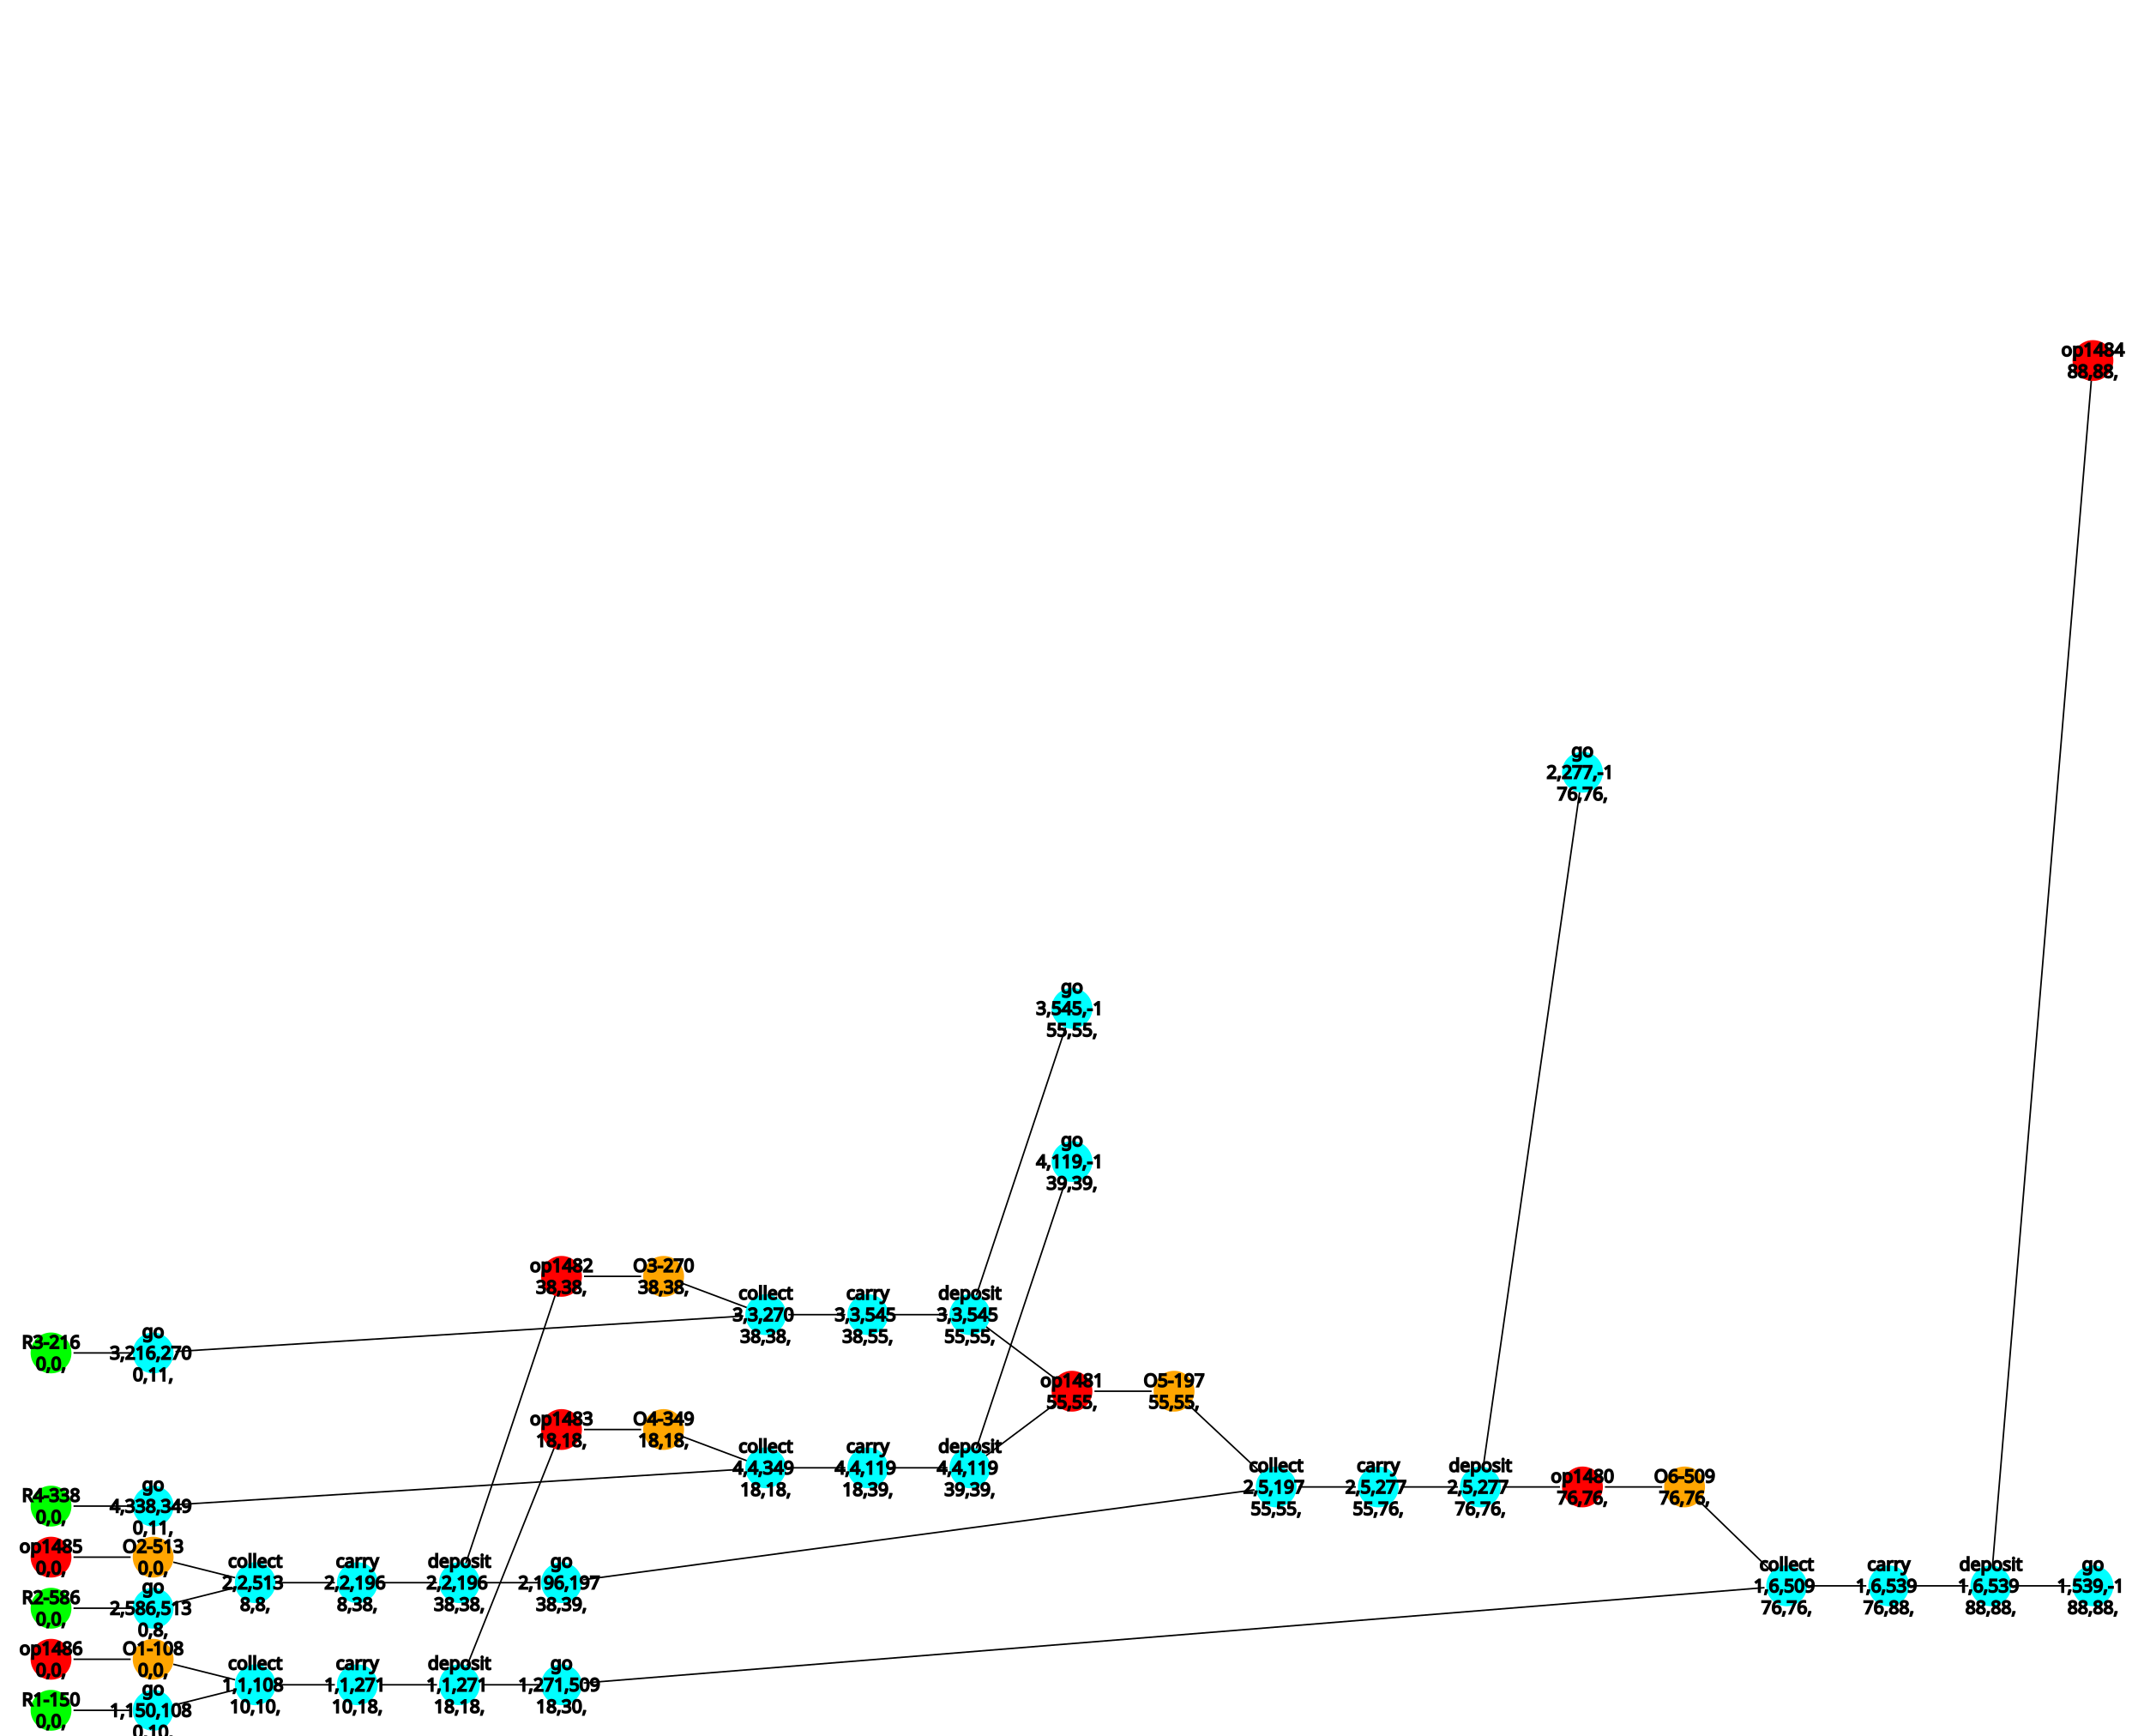
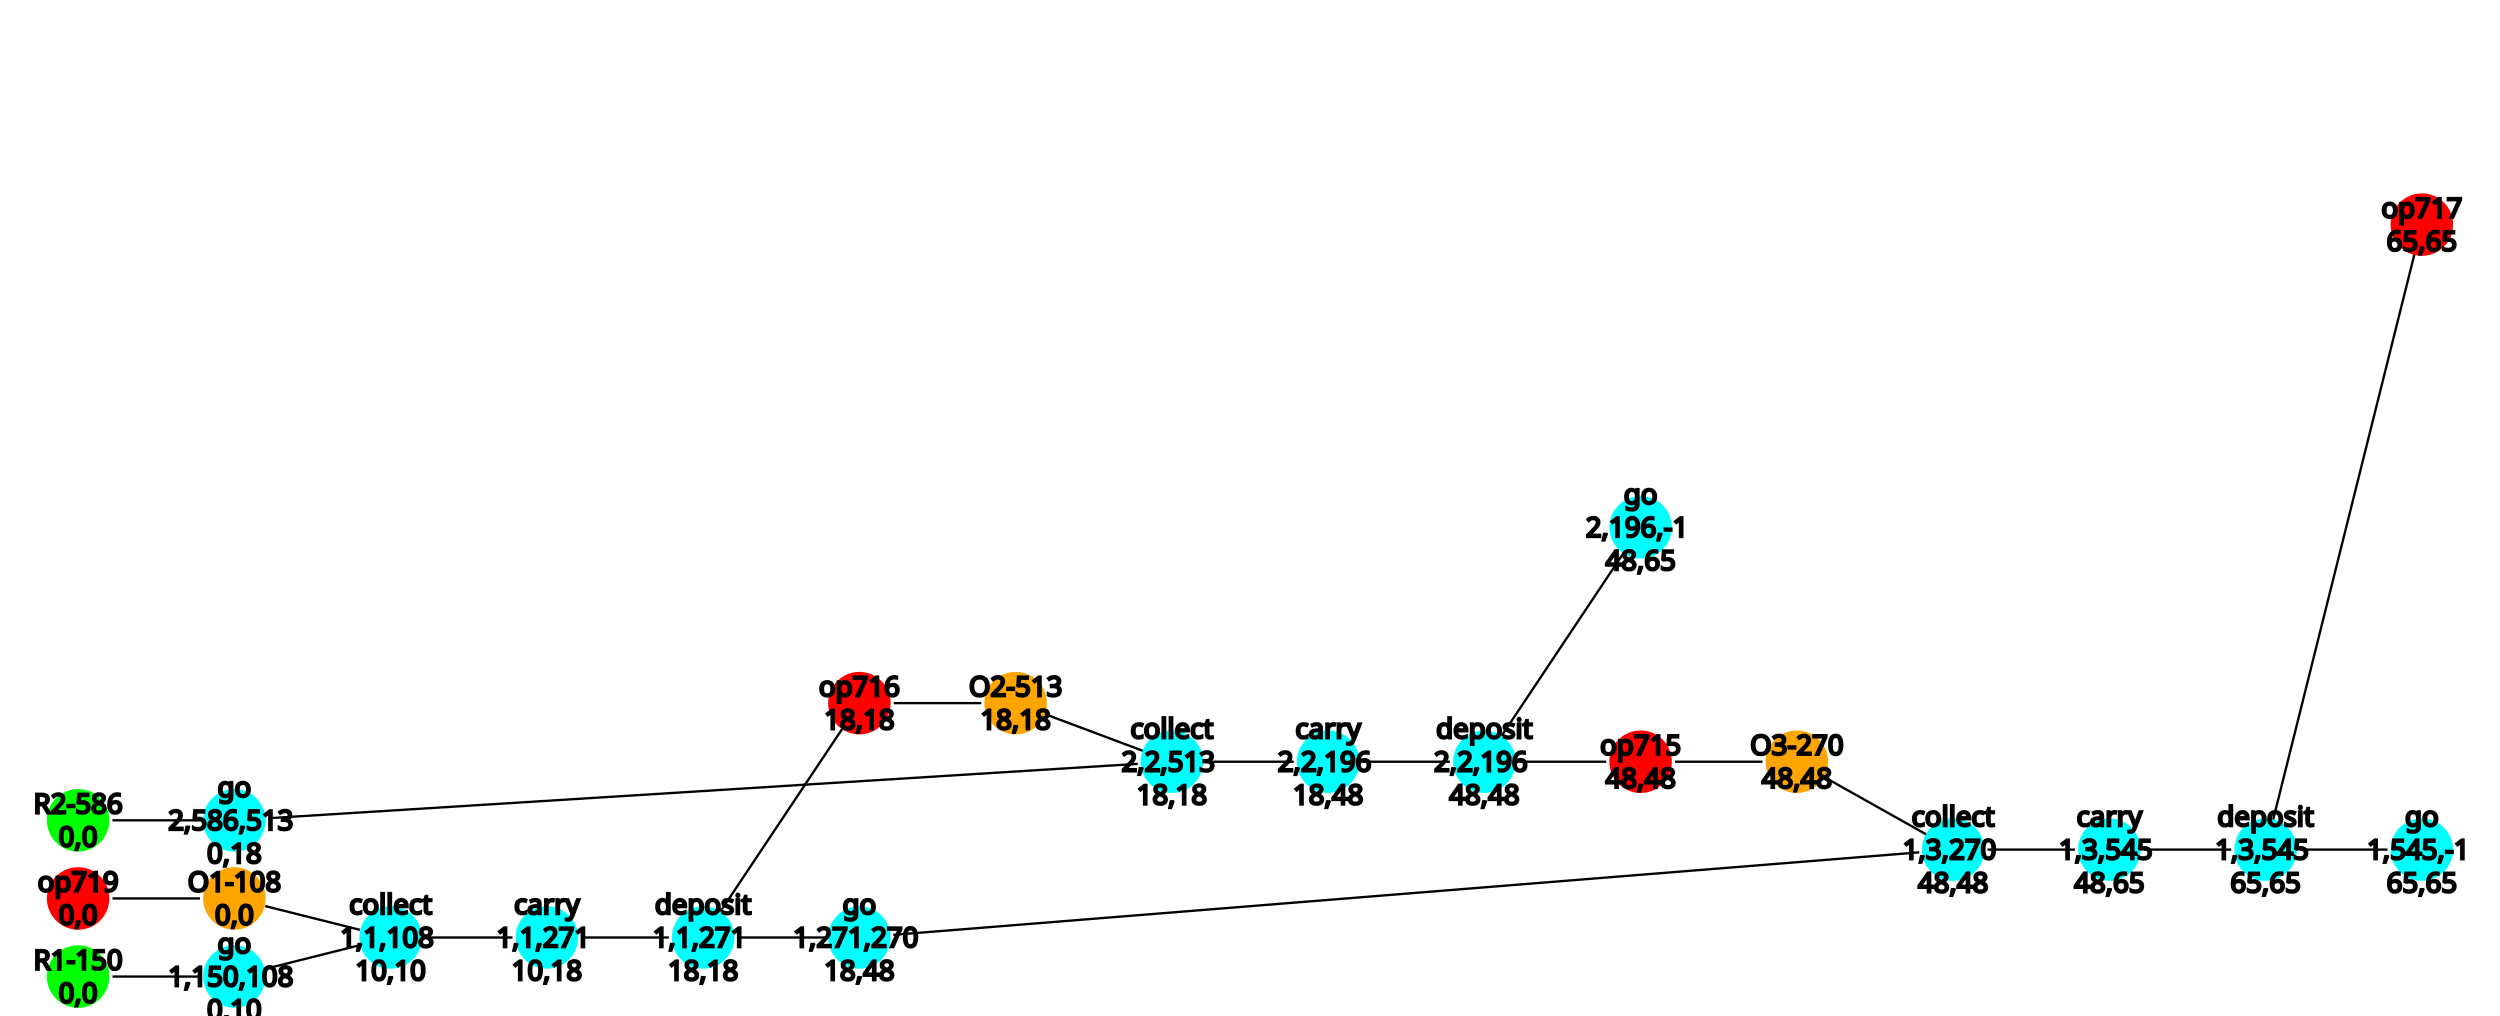
- <svg xmlns="http://www.w3.org/2000/svg" version="1.2" width="420mm" height="340mm" viewBox="0 0 420 340" stroke="none" fill="#000000" stroke-width="0.3" font-size="3.88">
+ <svg xmlns="http://www.w3.org/2000/svg" version="1.2" width="320mm" height="130mm" viewBox="0 0 320 130" stroke="none" fill="#000000" stroke-width="0.3" font-size="3.88">
  <defs>
    <marker id="arrow" markerWidth="15" markerHeight="7" refX="5" refY="3.5" orient="auto" markerUnits="strokeWidth">
      <path d="M0,0 L15,3.5 L0,7 z" stroke="context-stroke" fill="context-stroke" />
    </marker>
  </defs>
-   <g stroke="#000000" id="img-b2ae17b9-1">
-     <g transform="translate(20,325)">
-       <path fill="none" d="M-5.6,0 L 5.6 0" class="primitive" />
-     </g>
-     <g transform="translate(20,305)">
-       <path fill="none" d="M-5.6,0 L 5.6 0" class="primitive" />
-     </g>
-     <g transform="translate(400,310.62)">
-       <path fill="none" d="M-5.6,0 L 5.6 0" class="primitive" />
-     </g>
-     <g transform="translate(400,190.62)">
-       <path fill="none" d="M-9.82,117.8 L 9.82 -117.8" class="primitive" />
-     </g>
-     <g transform="translate(380,310.62)">
-       <path fill="none" d="M-5.6,0 L 5.6 0" class="primitive" />
-     </g>
-     <g transform="translate(360,310.62)">
-       <path fill="none" d="M-5.6,0 L 5.6 0" class="primitive" />
-     </g>
-     <g transform="translate(230,320.31)">
-       <path fill="none" d="M-115.66,9.34 L 115.66 -9.34" class="primitive" />
-     </g>
-     <g transform="translate(100,330)">
-       <path fill="none" d="M-5.6,0 L 5.6 0" class="primitive" />
-     </g>
-     <g transform="translate(100,305)">
-       <path fill="none" d="M-9.14,22.84 L 9.14 -22.84" class="primitive" />
-     </g>
-     <g transform="translate(80,330)">
-       <path fill="none" d="M-5.6,0 L 5.6 0" class="primitive" />
-     </g>
-     <g transform="translate(60,330)">
-       <path fill="none" d="M-5.6,0 L 5.6 0" class="primitive" />
-     </g>
-     <g transform="translate(180,300.62)">
-       <path fill="none" d="M-65.75,8.81 L 65.75 -8.81" class="primitive" />
-     </g>
-     <g transform="translate(100,310)">
-       <path fill="none" d="M-5.6,0 L 5.6 0" class="primitive" />
-     </g>
-     <g transform="translate(100,280)">
-       <path fill="none" d="M-9.28,27.83 L 9.28 -27.83" class="primitive" />
-     </g>
-     <g transform="translate(80,310)">
-       <path fill="none" d="M-5.6,0 L 5.6 0" class="primitive" />
-     </g>
-     <g transform="translate(60,310)">
-       <path fill="none" d="M-5.6,0 L 5.6 0" class="primitive" />
-     </g>
-     <g transform="translate(200,257.5)">
-       <path fill="none" d="M-9.28,27.83 L 9.28 -27.83" class="primitive" />
-     </g>
-     <g transform="translate(200,280)">
-       <path fill="none" d="M-7.56,5.67 L 7.56 -5.67" class="primitive" />
-     </g>
-     <g transform="translate(180,287.5)">
-       <path fill="none" d="M-5.6,0 L 5.6 0" class="primitive" />
-     </g>
-     <g transform="translate(160,287.5)">
-       <path fill="none" d="M-5.6,0 L 5.6 0" class="primitive" />
-     </g>
-     <g transform="translate(200,227.5)">
-       <path fill="none" d="M-9.28,27.83 L 9.28 -27.83" class="primitive" />
-     </g>
-     <g transform="translate(200,265)">
-       <path fill="none" d="M-7.56,-5.67 L 7.56 5.67" class="primitive" />
-     </g>
-     <g transform="translate(180,257.5)">
-       <path fill="none" d="M-5.6,0 L 5.6 0" class="primitive" />
-     </g>
-     <g transform="translate(160,257.5)">
-       <path fill="none" d="M-5.6,0 L 5.6 0" class="primitive" />
-     </g>
-     <g transform="translate(300,221.25)">
-       <path fill="none" d="M-9.69,67.81 L 9.69 -67.81" class="primitive" />
-     </g>
-     <g transform="translate(300,291.25)">
-       <path fill="none" d="M-5.6,0 L 5.6 0" class="primitive" />
-     </g>
-     <g transform="translate(280,291.25)">
-       <path fill="none" d="M-5.6,0 L 5.6 0" class="primitive" />
-     </g>
-     <g transform="translate(260,291.25)">
-       <path fill="none" d="M-5.6,0 L 5.6 0" class="primitive" />
-     </g>
-     <g transform="translate(90,291.25)">
+   <g stroke="#000000" id="img-303320d1-1">
+     <g transform="translate(20,115)">
+       <path fill="none" d="M-5.6,0 L 5.6 0" class="primitive" />
+     </g>
+     <g transform="translate(300,108.75)">
+       <path fill="none" d="M-5.6,0 L 5.6 0" class="primitive" />
+     </g>
+     <g transform="translate(300,68.75)">
+       <path fill="none" d="M-9.45,37.82 L 9.45 -37.82" class="primitive" />
+     </g>
+     <g transform="translate(280,108.75)">
+       <path fill="none" d="M-5.6,0 L 5.6 0" class="primitive" />
+     </g>
+     <g transform="translate(260,108.75)">
+       <path fill="none" d="M-5.6,0 L 5.6 0" class="primitive" />
+     </g>
+     <g transform="translate(180,114.38)">
+       <path fill="none" d="M-65.66,5.28 L 65.66 -5.28" class="primitive" />
+     </g>
+     <g transform="translate(100,120)">
+       <path fill="none" d="M-5.6,0 L 5.6 0" class="primitive" />
+     </g>
+     <g transform="translate(100,105)">
+       <path fill="none" d="M-8.61,12.91 L 8.61 -12.91" class="primitive" />
+     </g>
+     <g transform="translate(80,120)">
+       <path fill="none" d="M-5.6,0 L 5.6 0" class="primitive" />
+     </g>
+     <g transform="translate(60,120)">
+       <path fill="none" d="M-5.6,0 L 5.6 0" class="primitive" />
+     </g>
+     <g transform="translate(200,82.5)">
+       <path fill="none" d="M-8.61,12.91 L 8.61 -12.91" class="primitive" />
+     </g>
+     <g transform="translate(200,97.5)">
+       <path fill="none" d="M-5.6,0 L 5.6 0" class="primitive" />
+     </g>
+     <g transform="translate(180,97.5)">
+       <path fill="none" d="M-5.6,0 L 5.6 0" class="primitive" />
+     </g>
+     <g transform="translate(160,97.5)">
+       <path fill="none" d="M-5.6,0 L 5.6 0" class="primitive" />
+     </g>
+     <g transform="translate(90,101.25)">
      <path fill="none" d="M-55.63,3.48 L 55.63 -3.48" class="primitive" />
    </g>
-     <g transform="translate(20,295)">
-       <path fill="none" d="M-5.6,0 L 5.6 0" class="primitive" />
-     </g>
-     <g transform="translate(90,261.25)">
-       <path fill="none" d="M-55.63,3.48 L 55.63 -3.48" class="primitive" />
-     </g>
-     <g transform="translate(20,265)">
-       <path fill="none" d="M-5.6,0 L 5.6 0" class="primitive" />
-     </g>
-     <g transform="translate(40,312.5)">
+     <g transform="translate(20,105)">
+       <path fill="none" d="M-5.6,0 L 5.6 0" class="primitive" />
+     </g>
+     <g transform="translate(40,122.5)">
      <path fill="none" d="M-6.06,1.52 L 6.06 -1.52" class="primitive" />
    </g>
-     <g transform="translate(20,315)">
-       <path fill="none" d="M-5.6,0 L 5.6 0" class="primitive" />
-     </g>
-     <g transform="translate(40,332.5)">
-       <path fill="none" d="M-6.06,1.52 L 6.06 -1.52" class="primitive" />
-     </g>
-     <g transform="translate(20,335)">
-       <path fill="none" d="M-5.6,0 L 5.6 0" class="primitive" />
-     </g>
-     <g transform="translate(340,300.94)">
-       <path fill="none" d="M-7.98,-7.73 L 7.98 7.73" class="primitive" />
-     </g>
-     <g transform="translate(240,281.88)">
-       <path fill="none" d="M-7.93,-7.43 L 7.93 7.43" class="primitive" />
-     </g>
-     <g transform="translate(140,283.75)">
+     <g transform="translate(20,125)">
+       <path fill="none" d="M-5.6,0 L 5.6 0" class="primitive" />
+     </g>
+     <g transform="translate(240,103.12)">
+       <path fill="none" d="M-7.08,-3.98 L 7.08 3.98" class="primitive" />
+     </g>
+     <g transform="translate(140,93.75)">
      <path fill="none" d="M-6.48,-2.43 L 6.48 2.43" class="primitive" />
    </g>
-     <g transform="translate(140,253.75)">
-       <path fill="none" d="M-6.48,-2.43 L 6.48 2.43" class="primitive" />
-     </g>
-     <g transform="translate(40,307.5)">
+     <g transform="translate(40,117.5)">
      <path fill="none" d="M-6.06,-1.52 L 6.06 1.52" class="primitive" />
    </g>
-     <g transform="translate(40,327.5)">
-       <path fill="none" d="M-6.06,-1.52 L 6.06 1.52" class="primitive" />
-     </g>
-     <g transform="translate(120,280)">
-       <path fill="none" d="M-5.6,0 L 5.6 0" class="primitive" />
-     </g>
-     <g transform="translate(120,250)">
-       <path fill="none" d="M-5.6,0 L 5.6 0" class="primitive" />
-     </g>
-     <g transform="translate(220,272.5)">
-       <path fill="none" d="M-5.6,0 L 5.6 0" class="primitive" />
-     </g>
-     <g transform="translate(320,291.25)">
-       <path fill="none" d="M-5.6,0 L 5.6 0" class="primitive" />
-     </g>
-   </g>
-   <g fill="#FF0000" id="img-b2ae17b9-2">
-     <g transform="translate(10,325)">
-       <circle cx="0" cy="0" r="4" class="primitive" />
-     </g>
-   </g>
-   <g fill="#FF0000" id="img-b2ae17b9-3">
-     <g transform="translate(10,305)">
-       <circle cx="0" cy="0" r="4" class="primitive" />
-     </g>
-   </g>
-   <g fill="#00FFFF" id="img-b2ae17b9-4">
-     <g transform="translate(410,310.62)">
-       <circle cx="0" cy="0" r="4" class="primitive" />
-     </g>
-   </g>
-   <g fill="#00FFFF" id="img-b2ae17b9-5">
-     <g transform="translate(390,310.62)">
-       <circle cx="0" cy="0" r="4" class="primitive" />
-     </g>
-   </g>
-   <g fill="#00FFFF" id="img-b2ae17b9-6">
-     <g transform="translate(370,310.62)">
-       <circle cx="0" cy="0" r="4" class="primitive" />
-     </g>
-   </g>
-   <g fill="#00FFFF" id="img-b2ae17b9-7">
-     <g transform="translate(350,310.62)">
-       <circle cx="0" cy="0" r="4" class="primitive" />
-     </g>
-   </g>
-   <g fill="#00FFFF" id="img-b2ae17b9-8">
-     <g transform="translate(110,330)">
-       <circle cx="0" cy="0" r="4" class="primitive" />
-     </g>
-   </g>
-   <g fill="#00FFFF" id="img-b2ae17b9-9">
-     <g transform="translate(90,330)">
-       <circle cx="0" cy="0" r="4" class="primitive" />
-     </g>
-   </g>
-   <g fill="#00FFFF" id="img-b2ae17b9-10">
-     <g transform="translate(70,330)">
-       <circle cx="0" cy="0" r="4" class="primitive" />
-     </g>
-   </g>
-   <g fill="#00FFFF" id="img-b2ae17b9-11">
-     <g transform="translate(50,330)">
-       <circle cx="0" cy="0" r="4" class="primitive" />
-     </g>
-   </g>
-   <g fill="#00FFFF" id="img-b2ae17b9-12">
-     <g transform="translate(110,310)">
-       <circle cx="0" cy="0" r="4" class="primitive" />
-     </g>
-   </g>
-   <g fill="#00FFFF" id="img-b2ae17b9-13">
-     <g transform="translate(90,310)">
-       <circle cx="0" cy="0" r="4" class="primitive" />
-     </g>
-   </g>
-   <g fill="#00FFFF" id="img-b2ae17b9-14">
-     <g transform="translate(70,310)">
-       <circle cx="0" cy="0" r="4" class="primitive" />
-     </g>
-   </g>
-   <g fill="#00FFFF" id="img-b2ae17b9-15">
-     <g transform="translate(50,310)">
-       <circle cx="0" cy="0" r="4" class="primitive" />
-     </g>
-   </g>
-   <g fill="#00FFFF" id="img-b2ae17b9-16">
-     <g transform="translate(210,227.5)">
-       <circle cx="0" cy="0" r="4" class="primitive" />
-     </g>
-   </g>
-   <g fill="#00FFFF" id="img-b2ae17b9-17">
-     <g transform="translate(190,287.5)">
-       <circle cx="0" cy="0" r="4" class="primitive" />
-     </g>
-   </g>
-   <g fill="#00FFFF" id="img-b2ae17b9-18">
-     <g transform="translate(170,287.5)">
-       <circle cx="0" cy="0" r="4" class="primitive" />
-     </g>
-   </g>
-   <g fill="#00FFFF" id="img-b2ae17b9-19">
-     <g transform="translate(150,287.5)">
-       <circle cx="0" cy="0" r="4" class="primitive" />
-     </g>
-   </g>
-   <g fill="#00FFFF" id="img-b2ae17b9-20">
-     <g transform="translate(210,197.5)">
-       <circle cx="0" cy="0" r="4" class="primitive" />
-     </g>
-   </g>
-   <g fill="#00FFFF" id="img-b2ae17b9-21">
-     <g transform="translate(190,257.5)">
-       <circle cx="0" cy="0" r="4" class="primitive" />
-     </g>
-   </g>
-   <g fill="#00FFFF" id="img-b2ae17b9-22">
-     <g transform="translate(170,257.5)">
-       <circle cx="0" cy="0" r="4" class="primitive" />
-     </g>
-   </g>
-   <g fill="#00FFFF" id="img-b2ae17b9-23">
-     <g transform="translate(150,257.5)">
-       <circle cx="0" cy="0" r="4" class="primitive" />
-     </g>
-   </g>
-   <g fill="#00FFFF" id="img-b2ae17b9-24">
-     <g transform="translate(310,151.25)">
-       <circle cx="0" cy="0" r="4" class="primitive" />
-     </g>
-   </g>
-   <g fill="#00FFFF" id="img-b2ae17b9-25">
-     <g transform="translate(290,291.25)">
-       <circle cx="0" cy="0" r="4" class="primitive" />
-     </g>
-   </g>
-   <g fill="#00FFFF" id="img-b2ae17b9-26">
-     <g transform="translate(270,291.25)">
-       <circle cx="0" cy="0" r="4" class="primitive" />
-     </g>
-   </g>
-   <g fill="#00FFFF" id="img-b2ae17b9-27">
-     <g transform="translate(250,291.25)">
-       <circle cx="0" cy="0" r="4" class="primitive" />
-     </g>
-   </g>
-   <g fill="#00FFFF" id="img-b2ae17b9-28">
-     <g transform="translate(30,295)">
-       <circle cx="0" cy="0" r="4" class="primitive" />
-     </g>
-   </g>
-   <g fill="#00FF00" id="img-b2ae17b9-29">
-     <g transform="translate(10,295)">
-       <circle cx="0" cy="0" r="4" class="primitive" />
-     </g>
-   </g>
-   <g fill="#00FFFF" id="img-b2ae17b9-30">
-     <g transform="translate(30,265)">
-       <circle cx="0" cy="0" r="4" class="primitive" />
-     </g>
-   </g>
-   <g fill="#00FF00" id="img-b2ae17b9-31">
-     <g transform="translate(10,265)">
-       <circle cx="0" cy="0" r="4" class="primitive" />
-     </g>
-   </g>
-   <g fill="#00FFFF" id="img-b2ae17b9-32">
-     <g transform="translate(30,315)">
-       <circle cx="0" cy="0" r="4" class="primitive" />
-     </g>
-   </g>
-   <g fill="#00FF00" id="img-b2ae17b9-33">
-     <g transform="translate(10,315)">
-       <circle cx="0" cy="0" r="4" class="primitive" />
-     </g>
-   </g>
-   <g fill="#00FFFF" id="img-b2ae17b9-34">
-     <g transform="translate(30,335)">
-       <circle cx="0" cy="0" r="4" class="primitive" />
-     </g>
-   </g>
-   <g fill="#00FF00" id="img-b2ae17b9-35">
-     <g transform="translate(10,335)">
-       <circle cx="0" cy="0" r="4" class="primitive" />
-     </g>
-   </g>
-   <g fill="#FFA500" id="img-b2ae17b9-36">
-     <g transform="translate(330,291.25)">
-       <circle cx="0" cy="0" r="4" class="primitive" />
-     </g>
-   </g>
-   <g fill="#FFA500" id="img-b2ae17b9-37">
-     <g transform="translate(230,272.5)">
-       <circle cx="0" cy="0" r="4" class="primitive" />
-     </g>
-   </g>
-   <g fill="#FFA500" id="img-b2ae17b9-38">
-     <g transform="translate(130,280)">
-       <circle cx="0" cy="0" r="4" class="primitive" />
-     </g>
-   </g>
-   <g fill="#FFA500" id="img-b2ae17b9-39">
-     <g transform="translate(130,250)">
-       <circle cx="0" cy="0" r="4" class="primitive" />
-     </g>
-   </g>
-   <g fill="#FFA500" id="img-b2ae17b9-40">
-     <g transform="translate(30,305)">
-       <circle cx="0" cy="0" r="4" class="primitive" />
-     </g>
-   </g>
-   <g fill="#FFA500" id="img-b2ae17b9-41">
-     <g transform="translate(30,325)">
-       <circle cx="0" cy="0" r="4" class="primitive" />
-     </g>
-   </g>
-   <g fill="#FF0000" id="img-b2ae17b9-42">
-     <g transform="translate(410,70.62)">
-       <circle cx="0" cy="0" r="4" class="primitive" />
-     </g>
-   </g>
-   <g fill="#FF0000" id="img-b2ae17b9-43">
-     <g transform="translate(110,280)">
-       <circle cx="0" cy="0" r="4" class="primitive" />
-     </g>
-   </g>
-   <g fill="#FF0000" id="img-b2ae17b9-44">
-     <g transform="translate(110,250)">
-       <circle cx="0" cy="0" r="4" class="primitive" />
-     </g>
-   </g>
-   <g fill="#FF0000" id="img-b2ae17b9-45">
-     <g transform="translate(210,272.5)">
-       <circle cx="0" cy="0" r="4" class="primitive" />
-     </g>
-   </g>
-   <g fill="#FF0000" id="img-b2ae17b9-46">
-     <g transform="translate(310,291.25)">
-       <circle cx="0" cy="0" r="4" class="primitive" />
-     </g>
-   </g>
-   <g font-family="futura" font-size="3.53" stroke="#000000" id="img-b2ae17b9-47">
-     <g transform="translate(10,325)">
-       <g class="primitive">
-         <text text-anchor="middle" dy="-0.25em">op1486<tspan x="0" dy="1.2em">0,0,</tspan>
-         </text>
-       </g>
-     </g>
-     <g transform="translate(10,305)">
-       <g class="primitive">
-         <text text-anchor="middle" dy="-0.25em">op1485<tspan x="0" dy="1.2em">0,0,</tspan>
-         </text>
-       </g>
-     </g>
-     <g transform="translate(410,310.62)">
-       <g class="primitive">
-         <text text-anchor="middle" dy="-0.85em">go<tspan x="0" dy="1.2em">1,539,-1</tspan>
-           <tspan x="0" dy="1.2em">88,88,</tspan>
-         </text>
-       </g>
-     </g>
-     <g transform="translate(390,310.62)">
-       <g class="primitive">
-         <text text-anchor="middle" dy="-0.85em">deposit<tspan x="0" dy="1.2em">1,6,539</tspan>
-           <tspan x="0" dy="1.2em">88,88,</tspan>
-         </text>
-       </g>
-     </g>
-     <g transform="translate(370,310.62)">
-       <g class="primitive">
-         <text text-anchor="middle" dy="-0.85em">carry<tspan x="0" dy="1.2em">1,6,539</tspan>
-           <tspan x="0" dy="1.2em">76,88,</tspan>
-         </text>
-       </g>
-     </g>
-     <g transform="translate(350,310.62)">
-       <g class="primitive">
-         <text text-anchor="middle" dy="-0.85em">collect<tspan x="0" dy="1.2em">1,6,509</tspan>
-           <tspan x="0" dy="1.2em">76,76,</tspan>
-         </text>
-       </g>
-     </g>
-     <g transform="translate(110,330)">
-       <g class="primitive">
-         <text text-anchor="middle" dy="-0.85em">go<tspan x="0" dy="1.2em">1,271,509</tspan>
-           <tspan x="0" dy="1.2em">18,30,</tspan>
-         </text>
-       </g>
-     </g>
-     <g transform="translate(90,330)">
+     <g transform="translate(120,90)">
+       <path fill="none" d="M-5.6,0 L 5.6 0" class="primitive" />
+     </g>
+     <g transform="translate(220,97.5)">
+       <path fill="none" d="M-5.6,0 L 5.6 0" class="primitive" />
+     </g>
+   </g>
+   <g fill="#FF0000" id="img-303320d1-2">
+     <g transform="translate(10,115)">
+       <circle cx="0" cy="0" r="4" class="primitive" />
+     </g>
+   </g>
+   <g fill="#00FFFF" id="img-303320d1-3">
+     <g transform="translate(310,108.75)">
+       <circle cx="0" cy="0" r="4" class="primitive" />
+     </g>
+   </g>
+   <g fill="#00FFFF" id="img-303320d1-4">
+     <g transform="translate(290,108.75)">
+       <circle cx="0" cy="0" r="4" class="primitive" />
+     </g>
+   </g>
+   <g fill="#00FFFF" id="img-303320d1-5">
+     <g transform="translate(270,108.75)">
+       <circle cx="0" cy="0" r="4" class="primitive" />
+     </g>
+   </g>
+   <g fill="#00FFFF" id="img-303320d1-6">
+     <g transform="translate(250,108.75)">
+       <circle cx="0" cy="0" r="4" class="primitive" />
+     </g>
+   </g>
+   <g fill="#00FFFF" id="img-303320d1-7">
+     <g transform="translate(110,120)">
+       <circle cx="0" cy="0" r="4" class="primitive" />
+     </g>
+   </g>
+   <g fill="#00FFFF" id="img-303320d1-8">
+     <g transform="translate(90,120)">
+       <circle cx="0" cy="0" r="4" class="primitive" />
+     </g>
+   </g>
+   <g fill="#00FFFF" id="img-303320d1-9">
+     <g transform="translate(70,120)">
+       <circle cx="0" cy="0" r="4" class="primitive" />
+     </g>
+   </g>
+   <g fill="#00FFFF" id="img-303320d1-10">
+     <g transform="translate(50,120)">
+       <circle cx="0" cy="0" r="4" class="primitive" />
+     </g>
+   </g>
+   <g fill="#00FFFF" id="img-303320d1-11">
+     <g transform="translate(210,67.5)">
+       <circle cx="0" cy="0" r="4" class="primitive" />
+     </g>
+   </g>
+   <g fill="#00FFFF" id="img-303320d1-12">
+     <g transform="translate(190,97.5)">
+       <circle cx="0" cy="0" r="4" class="primitive" />
+     </g>
+   </g>
+   <g fill="#00FFFF" id="img-303320d1-13">
+     <g transform="translate(170,97.5)">
+       <circle cx="0" cy="0" r="4" class="primitive" />
+     </g>
+   </g>
+   <g fill="#00FFFF" id="img-303320d1-14">
+     <g transform="translate(150,97.5)">
+       <circle cx="0" cy="0" r="4" class="primitive" />
+     </g>
+   </g>
+   <g fill="#00FFFF" id="img-303320d1-15">
+     <g transform="translate(30,105)">
+       <circle cx="0" cy="0" r="4" class="primitive" />
+     </g>
+   </g>
+   <g fill="#00FF00" id="img-303320d1-16">
+     <g transform="translate(10,105)">
+       <circle cx="0" cy="0" r="4" class="primitive" />
+     </g>
+   </g>
+   <g fill="#00FFFF" id="img-303320d1-17">
+     <g transform="translate(30,125)">
+       <circle cx="0" cy="0" r="4" class="primitive" />
+     </g>
+   </g>
+   <g fill="#00FF00" id="img-303320d1-18">
+     <g transform="translate(10,125)">
+       <circle cx="0" cy="0" r="4" class="primitive" />
+     </g>
+   </g>
+   <g fill="#FFA500" id="img-303320d1-19">
+     <g transform="translate(230,97.5)">
+       <circle cx="0" cy="0" r="4" class="primitive" />
+     </g>
+   </g>
+   <g fill="#FFA500" id="img-303320d1-20">
+     <g transform="translate(130,90)">
+       <circle cx="0" cy="0" r="4" class="primitive" />
+     </g>
+   </g>
+   <g fill="#FFA500" id="img-303320d1-21">
+     <g transform="translate(30,115)">
+       <circle cx="0" cy="0" r="4" class="primitive" />
+     </g>
+   </g>
+   <g fill="#FF0000" id="img-303320d1-22">
+     <g transform="translate(310,28.75)">
+       <circle cx="0" cy="0" r="4" class="primitive" />
+     </g>
+   </g>
+   <g fill="#FF0000" id="img-303320d1-23">
+     <g transform="translate(110,90)">
+       <circle cx="0" cy="0" r="4" class="primitive" />
+     </g>
+   </g>
+   <g fill="#FF0000" id="img-303320d1-24">
+     <g transform="translate(210,97.5)">
+       <circle cx="0" cy="0" r="4" class="primitive" />
+     </g>
+   </g>
+   <g font-family="futura" font-size="3.53" stroke="#000000" id="img-303320d1-25">
+     <g transform="translate(10,115)">
+       <g class="primitive">
+         <text text-anchor="middle" dy="-0.25em">op719<tspan x="0" dy="1.2em">0,0</tspan>
+         </text>
+       </g>
+     </g>
+     <g transform="translate(310,108.75)">
+       <g class="primitive">
+         <text text-anchor="middle" dy="-0.85em">go<tspan x="0" dy="1.2em">1,545,-1</tspan>
+           <tspan x="0" dy="1.2em">65,65</tspan>
+         </text>
+       </g>
+     </g>
+     <g transform="translate(290,108.75)">
+       <g class="primitive">
+         <text text-anchor="middle" dy="-0.85em">deposit<tspan x="0" dy="1.2em">1,3,545</tspan>
+           <tspan x="0" dy="1.2em">65,65</tspan>
+         </text>
+       </g>
+     </g>
+     <g transform="translate(270,108.75)">
+       <g class="primitive">
+         <text text-anchor="middle" dy="-0.85em">carry<tspan x="0" dy="1.2em">1,3,545</tspan>
+           <tspan x="0" dy="1.2em">48,65</tspan>
+         </text>
+       </g>
+     </g>
+     <g transform="translate(250,108.75)">
+       <g class="primitive">
+         <text text-anchor="middle" dy="-0.85em">collect<tspan x="0" dy="1.2em">1,3,270</tspan>
+           <tspan x="0" dy="1.2em">48,48</tspan>
+         </text>
+       </g>
+     </g>
+     <g transform="translate(110,120)">
+       <g class="primitive">
+         <text text-anchor="middle" dy="-0.85em">go<tspan x="0" dy="1.2em">1,271,270</tspan>
+           <tspan x="0" dy="1.2em">18,48</tspan>
+         </text>
+       </g>
+     </g>
+     <g transform="translate(90,120)">
      <g class="primitive">
        <text text-anchor="middle" dy="-0.85em">deposit<tspan x="0" dy="1.2em">1,1,271</tspan>
-           <tspan x="0" dy="1.2em">18,18,</tspan>
-         </text>
-       </g>
-     </g>
-     <g transform="translate(70,330)">
+           <tspan x="0" dy="1.2em">18,18</tspan>
+         </text>
+       </g>
+     </g>
+     <g transform="translate(70,120)">
      <g class="primitive">
        <text text-anchor="middle" dy="-0.85em">carry<tspan x="0" dy="1.2em">1,1,271</tspan>
-           <tspan x="0" dy="1.2em">10,18,</tspan>
-         </text>
-       </g>
-     </g>
-     <g transform="translate(50,330)">
+           <tspan x="0" dy="1.2em">10,18</tspan>
+         </text>
+       </g>
+     </g>
+     <g transform="translate(50,120)">
      <g class="primitive">
        <text text-anchor="middle" dy="-0.85em">collect<tspan x="0" dy="1.2em">1,1,108</tspan>
-           <tspan x="0" dy="1.2em">10,10,</tspan>
-         </text>
-       </g>
-     </g>
-     <g transform="translate(110,310)">
-       <g class="primitive">
-         <text text-anchor="middle" dy="-0.85em">go<tspan x="0" dy="1.2em">2,196,197</tspan>
-           <tspan x="0" dy="1.2em">38,39,</tspan>
-         </text>
-       </g>
-     </g>
-     <g transform="translate(90,310)">
+           <tspan x="0" dy="1.2em">10,10</tspan>
+         </text>
+       </g>
+     </g>
+     <g transform="translate(210,67.5)">
+       <g class="primitive">
+         <text text-anchor="middle" dy="-0.85em">go<tspan x="0" dy="1.2em">2,196,-1</tspan>
+           <tspan x="0" dy="1.2em">48,65</tspan>
+         </text>
+       </g>
+     </g>
+     <g transform="translate(190,97.5)">
      <g class="primitive">
        <text text-anchor="middle" dy="-0.85em">deposit<tspan x="0" dy="1.2em">2,2,196</tspan>
-           <tspan x="0" dy="1.2em">38,38,</tspan>
-         </text>
-       </g>
-     </g>
-     <g transform="translate(70,310)">
+           <tspan x="0" dy="1.2em">48,48</tspan>
+         </text>
+       </g>
+     </g>
+     <g transform="translate(170,97.5)">
      <g class="primitive">
        <text text-anchor="middle" dy="-0.85em">carry<tspan x="0" dy="1.2em">2,2,196</tspan>
-           <tspan x="0" dy="1.2em">8,38,</tspan>
-         </text>
-       </g>
-     </g>
-     <g transform="translate(50,310)">
+           <tspan x="0" dy="1.2em">18,48</tspan>
+         </text>
+       </g>
+     </g>
+     <g transform="translate(150,97.5)">
      <g class="primitive">
        <text text-anchor="middle" dy="-0.85em">collect<tspan x="0" dy="1.2em">2,2,513</tspan>
-           <tspan x="0" dy="1.2em">8,8,</tspan>
-         </text>
-       </g>
-     </g>
-     <g transform="translate(210,227.5)">
-       <g class="primitive">
-         <text text-anchor="middle" dy="-0.85em">go<tspan x="0" dy="1.2em">4,119,-1</tspan>
-           <tspan x="0" dy="1.2em">39,39,</tspan>
-         </text>
-       </g>
-     </g>
-     <g transform="translate(190,287.5)">
-       <g class="primitive">
-         <text text-anchor="middle" dy="-0.85em">deposit<tspan x="0" dy="1.2em">4,4,119</tspan>
-           <tspan x="0" dy="1.2em">39,39,</tspan>
-         </text>
-       </g>
-     </g>
-     <g transform="translate(170,287.5)">
-       <g class="primitive">
-         <text text-anchor="middle" dy="-0.85em">carry<tspan x="0" dy="1.2em">4,4,119</tspan>
-           <tspan x="0" dy="1.2em">18,39,</tspan>
-         </text>
-       </g>
-     </g>
-     <g transform="translate(150,287.5)">
-       <g class="primitive">
-         <text text-anchor="middle" dy="-0.85em">collect<tspan x="0" dy="1.2em">4,4,349</tspan>
-           <tspan x="0" dy="1.2em">18,18,</tspan>
-         </text>
-       </g>
-     </g>
-     <g transform="translate(210,197.5)">
-       <g class="primitive">
-         <text text-anchor="middle" dy="-0.85em">go<tspan x="0" dy="1.2em">3,545,-1</tspan>
-           <tspan x="0" dy="1.2em">55,55,</tspan>
-         </text>
-       </g>
-     </g>
-     <g transform="translate(190,257.5)">
-       <g class="primitive">
-         <text text-anchor="middle" dy="-0.85em">deposit<tspan x="0" dy="1.2em">3,3,545</tspan>
-           <tspan x="0" dy="1.2em">55,55,</tspan>
-         </text>
-       </g>
-     </g>
-     <g transform="translate(170,257.5)">
-       <g class="primitive">
-         <text text-anchor="middle" dy="-0.85em">carry<tspan x="0" dy="1.2em">3,3,545</tspan>
-           <tspan x="0" dy="1.2em">38,55,</tspan>
-         </text>
-       </g>
-     </g>
-     <g transform="translate(150,257.5)">
-       <g class="primitive">
-         <text text-anchor="middle" dy="-0.85em">collect<tspan x="0" dy="1.2em">3,3,270</tspan>
-           <tspan x="0" dy="1.2em">38,38,</tspan>
-         </text>
-       </g>
-     </g>
-     <g transform="translate(310,151.25)">
-       <g class="primitive">
-         <text text-anchor="middle" dy="-0.85em">go<tspan x="0" dy="1.2em">2,277,-1</tspan>
-           <tspan x="0" dy="1.2em">76,76,</tspan>
-         </text>
-       </g>
-     </g>
-     <g transform="translate(290,291.25)">
-       <g class="primitive">
-         <text text-anchor="middle" dy="-0.85em">deposit<tspan x="0" dy="1.2em">2,5,277</tspan>
-           <tspan x="0" dy="1.2em">76,76,</tspan>
-         </text>
-       </g>
-     </g>
-     <g transform="translate(270,291.25)">
-       <g class="primitive">
-         <text text-anchor="middle" dy="-0.85em">carry<tspan x="0" dy="1.2em">2,5,277</tspan>
-           <tspan x="0" dy="1.2em">55,76,</tspan>
-         </text>
-       </g>
-     </g>
-     <g transform="translate(250,291.25)">
-       <g class="primitive">
-         <text text-anchor="middle" dy="-0.85em">collect<tspan x="0" dy="1.2em">2,5,197</tspan>
-           <tspan x="0" dy="1.2em">55,55,</tspan>
-         </text>
-       </g>
-     </g>
-     <g transform="translate(30,295)">
-       <g class="primitive">
-         <text text-anchor="middle" dy="-0.85em">go<tspan x="0" dy="1.2em">4,338,349</tspan>
-           <tspan x="0" dy="1.2em">0,11,</tspan>
-         </text>
-       </g>
-     </g>
-     <g transform="translate(10,295)">
-       <g class="primitive">
-         <text text-anchor="middle" dy="-0.25em">R4-338<tspan x="0" dy="1.2em">0,0,</tspan>
-         </text>
-       </g>
-     </g>
-     <g transform="translate(30,265)">
-       <g class="primitive">
-         <text text-anchor="middle" dy="-0.85em">go<tspan x="0" dy="1.2em">3,216,270</tspan>
-           <tspan x="0" dy="1.2em">0,11,</tspan>
-         </text>
-       </g>
-     </g>
-     <g transform="translate(10,265)">
-       <g class="primitive">
-         <text text-anchor="middle" dy="-0.25em">R3-216<tspan x="0" dy="1.2em">0,0,</tspan>
-         </text>
-       </g>
-     </g>
-     <g transform="translate(30,315)">
+           <tspan x="0" dy="1.2em">18,18</tspan>
+         </text>
+       </g>
+     </g>
+     <g transform="translate(30,105)">
      <g class="primitive">
        <text text-anchor="middle" dy="-0.85em">go<tspan x="0" dy="1.2em">2,586,513</tspan>
-           <tspan x="0" dy="1.2em">0,8,</tspan>
-         </text>
-       </g>
-     </g>
-     <g transform="translate(10,315)">
-       <g class="primitive">
-         <text text-anchor="middle" dy="-0.25em">R2-586<tspan x="0" dy="1.2em">0,0,</tspan>
-         </text>
-       </g>
-     </g>
-     <g transform="translate(30,335)">
+           <tspan x="0" dy="1.2em">0,18</tspan>
+         </text>
+       </g>
+     </g>
+     <g transform="translate(10,105)">
+       <g class="primitive">
+         <text text-anchor="middle" dy="-0.25em">R2-586<tspan x="0" dy="1.2em">0,0</tspan>
+         </text>
+       </g>
+     </g>
+     <g transform="translate(30,125)">
      <g class="primitive">
        <text text-anchor="middle" dy="-0.85em">go<tspan x="0" dy="1.2em">1,150,108</tspan>
-           <tspan x="0" dy="1.2em">0,10,</tspan>
-         </text>
-       </g>
-     </g>
-     <g transform="translate(10,335)">
-       <g class="primitive">
-         <text text-anchor="middle" dy="-0.25em">R1-150<tspan x="0" dy="1.2em">0,0,</tspan>
-         </text>
-       </g>
-     </g>
-     <g transform="translate(330,291.25)">
-       <g class="primitive">
-         <text text-anchor="middle" dy="-0.25em">O6-509<tspan x="0" dy="1.2em">76,76,</tspan>
-         </text>
-       </g>
-     </g>
-     <g transform="translate(230,272.5)">
-       <g class="primitive">
-         <text text-anchor="middle" dy="-0.25em">O5-197<tspan x="0" dy="1.2em">55,55,</tspan>
-         </text>
-       </g>
-     </g>
-     <g transform="translate(130,280)">
-       <g class="primitive">
-         <text text-anchor="middle" dy="-0.25em">O4-349<tspan x="0" dy="1.2em">18,18,</tspan>
-         </text>
-       </g>
-     </g>
-     <g transform="translate(130,250)">
-       <g class="primitive">
-         <text text-anchor="middle" dy="-0.25em">O3-270<tspan x="0" dy="1.2em">38,38,</tspan>
-         </text>
-       </g>
-     </g>
-     <g transform="translate(30,305)">
-       <g class="primitive">
-         <text text-anchor="middle" dy="-0.25em">O2-513<tspan x="0" dy="1.2em">0,0,</tspan>
-         </text>
-       </g>
-     </g>
-     <g transform="translate(30,325)">
-       <g class="primitive">
-         <text text-anchor="middle" dy="-0.25em">O1-108<tspan x="0" dy="1.2em">0,0,</tspan>
-         </text>
-       </g>
-     </g>
-     <g transform="translate(410,70.62)">
-       <g class="primitive">
-         <text text-anchor="middle" dy="-0.25em">op1484<tspan x="0" dy="1.2em">88,88,</tspan>
-         </text>
-       </g>
-     </g>
-     <g transform="translate(110,280)">
-       <g class="primitive">
-         <text text-anchor="middle" dy="-0.25em">op1483<tspan x="0" dy="1.2em">18,18,</tspan>
-         </text>
-       </g>
-     </g>
-     <g transform="translate(110,250)">
-       <g class="primitive">
-         <text text-anchor="middle" dy="-0.25em">op1482<tspan x="0" dy="1.2em">38,38,</tspan>
-         </text>
-       </g>
-     </g>
-     <g transform="translate(210,272.5)">
-       <g class="primitive">
-         <text text-anchor="middle" dy="-0.25em">op1481<tspan x="0" dy="1.2em">55,55,</tspan>
-         </text>
-       </g>
-     </g>
-     <g transform="translate(310,291.25)">
-       <g class="primitive">
-         <text text-anchor="middle" dy="-0.25em">op1480<tspan x="0" dy="1.2em">76,76,</tspan>
+           <tspan x="0" dy="1.2em">0,10</tspan>
+         </text>
+       </g>
+     </g>
+     <g transform="translate(10,125)">
+       <g class="primitive">
+         <text text-anchor="middle" dy="-0.25em">R1-150<tspan x="0" dy="1.2em">0,0</tspan>
+         </text>
+       </g>
+     </g>
+     <g transform="translate(230,97.5)">
+       <g class="primitive">
+         <text text-anchor="middle" dy="-0.25em">O3-270<tspan x="0" dy="1.2em">48,48</tspan>
+         </text>
+       </g>
+     </g>
+     <g transform="translate(130,90)">
+       <g class="primitive">
+         <text text-anchor="middle" dy="-0.25em">O2-513<tspan x="0" dy="1.2em">18,18</tspan>
+         </text>
+       </g>
+     </g>
+     <g transform="translate(30,115)">
+       <g class="primitive">
+         <text text-anchor="middle" dy="-0.25em">O1-108<tspan x="0" dy="1.2em">0,0</tspan>
+         </text>
+       </g>
+     </g>
+     <g transform="translate(310,28.75)">
+       <g class="primitive">
+         <text text-anchor="middle" dy="-0.25em">op717<tspan x="0" dy="1.2em">65,65</tspan>
+         </text>
+       </g>
+     </g>
+     <g transform="translate(110,90)">
+       <g class="primitive">
+         <text text-anchor="middle" dy="-0.25em">op716<tspan x="0" dy="1.2em">18,18</tspan>
+         </text>
+       </g>
+     </g>
+     <g transform="translate(210,97.5)">
+       <g class="primitive">
+         <text text-anchor="middle" dy="-0.25em">op715<tspan x="0" dy="1.2em">48,48</tspan>
        </text>
      </g>
    </g>
  </g>
</svg>
